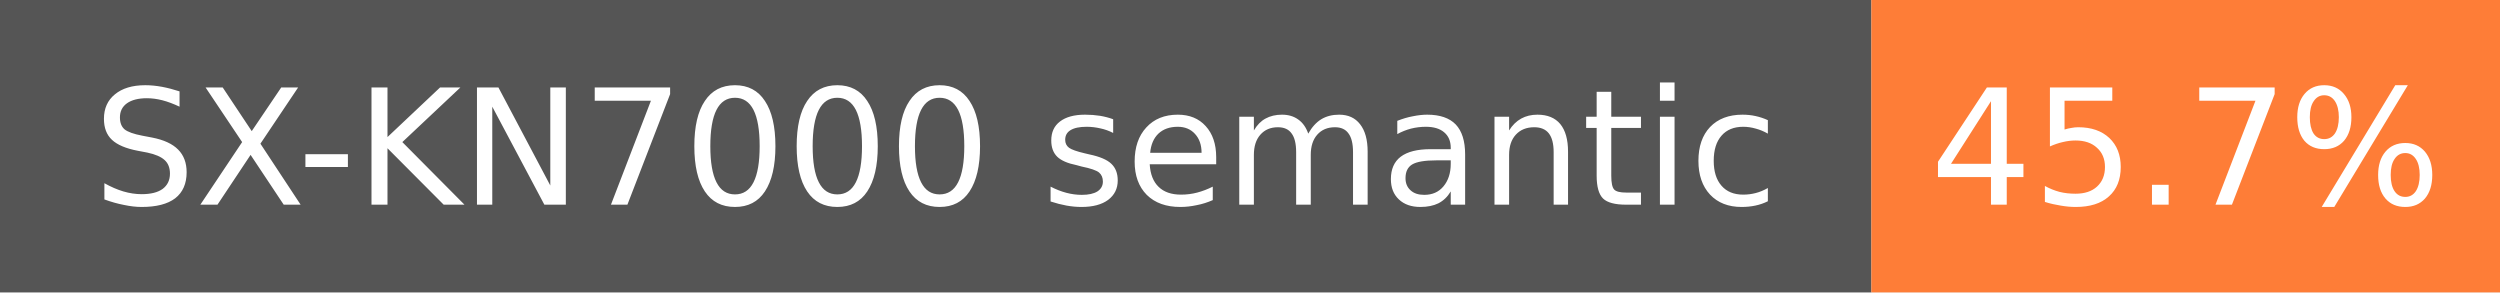
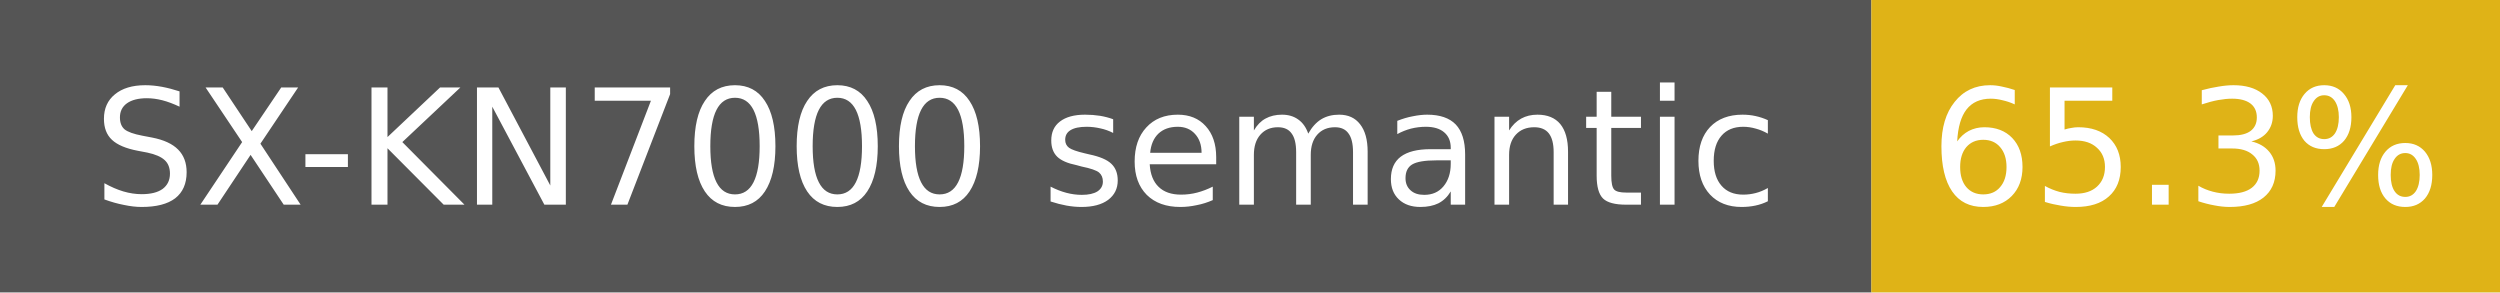
- <svg xmlns="http://www.w3.org/2000/svg" width="171" height="20" role="img" aria-label="SX-KN7000 semantic: 45.7%">
+ <svg xmlns="http://www.w3.org/2000/svg" width="171" height="20" role="img" aria-label="SX-KN7000 semantic: 65.3%">
  <rect width="128" height="20" fill="#555555" />
-   <rect x="128" width="43" height="20" fill="#fe7d37" />
+   <rect x="128" width="43" height="20" fill="#dfb317" />
  <g fill="#ffffff" text-anchor="middle" font-family="Verdana,Geneva,DejaVu Sans,sans-serif" font-size="11">
    <text x="64.0" y="14">SX-KN7000 semantic</text>
-     <text x="149.5" y="14">45.7%</text>
+     <text x="149.5" y="14">65.3%</text>
  </g>
</svg>
